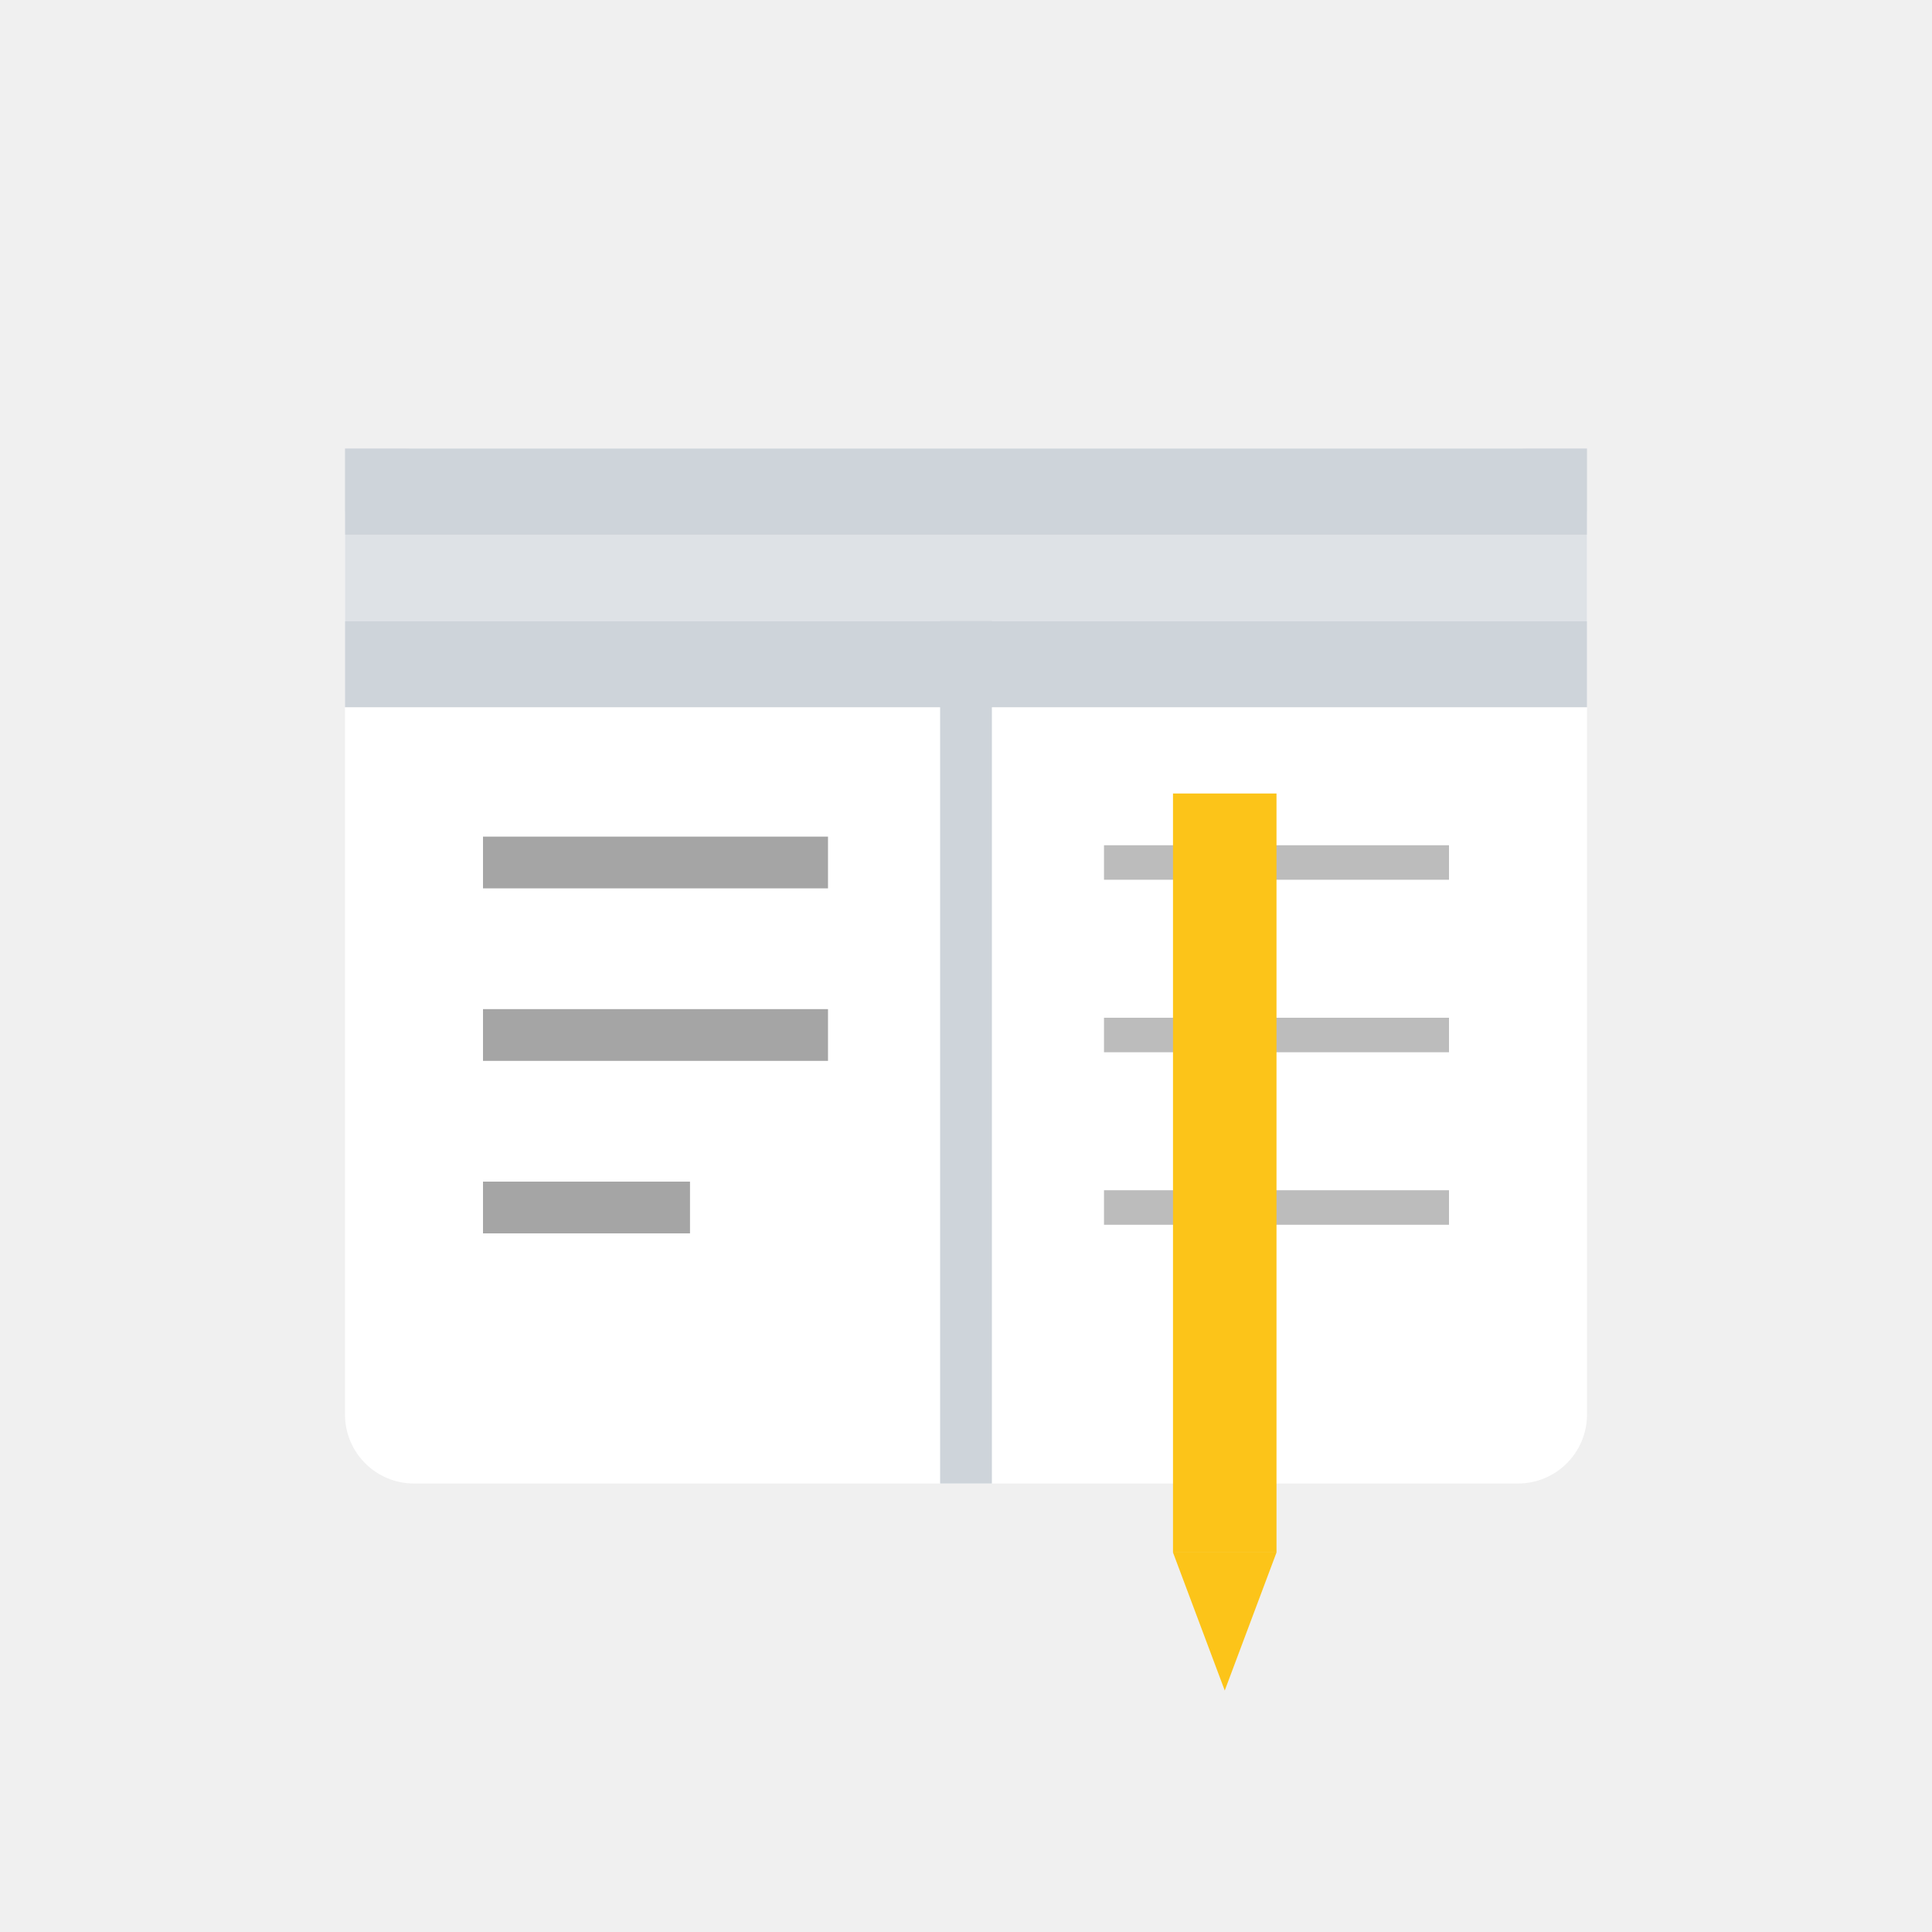
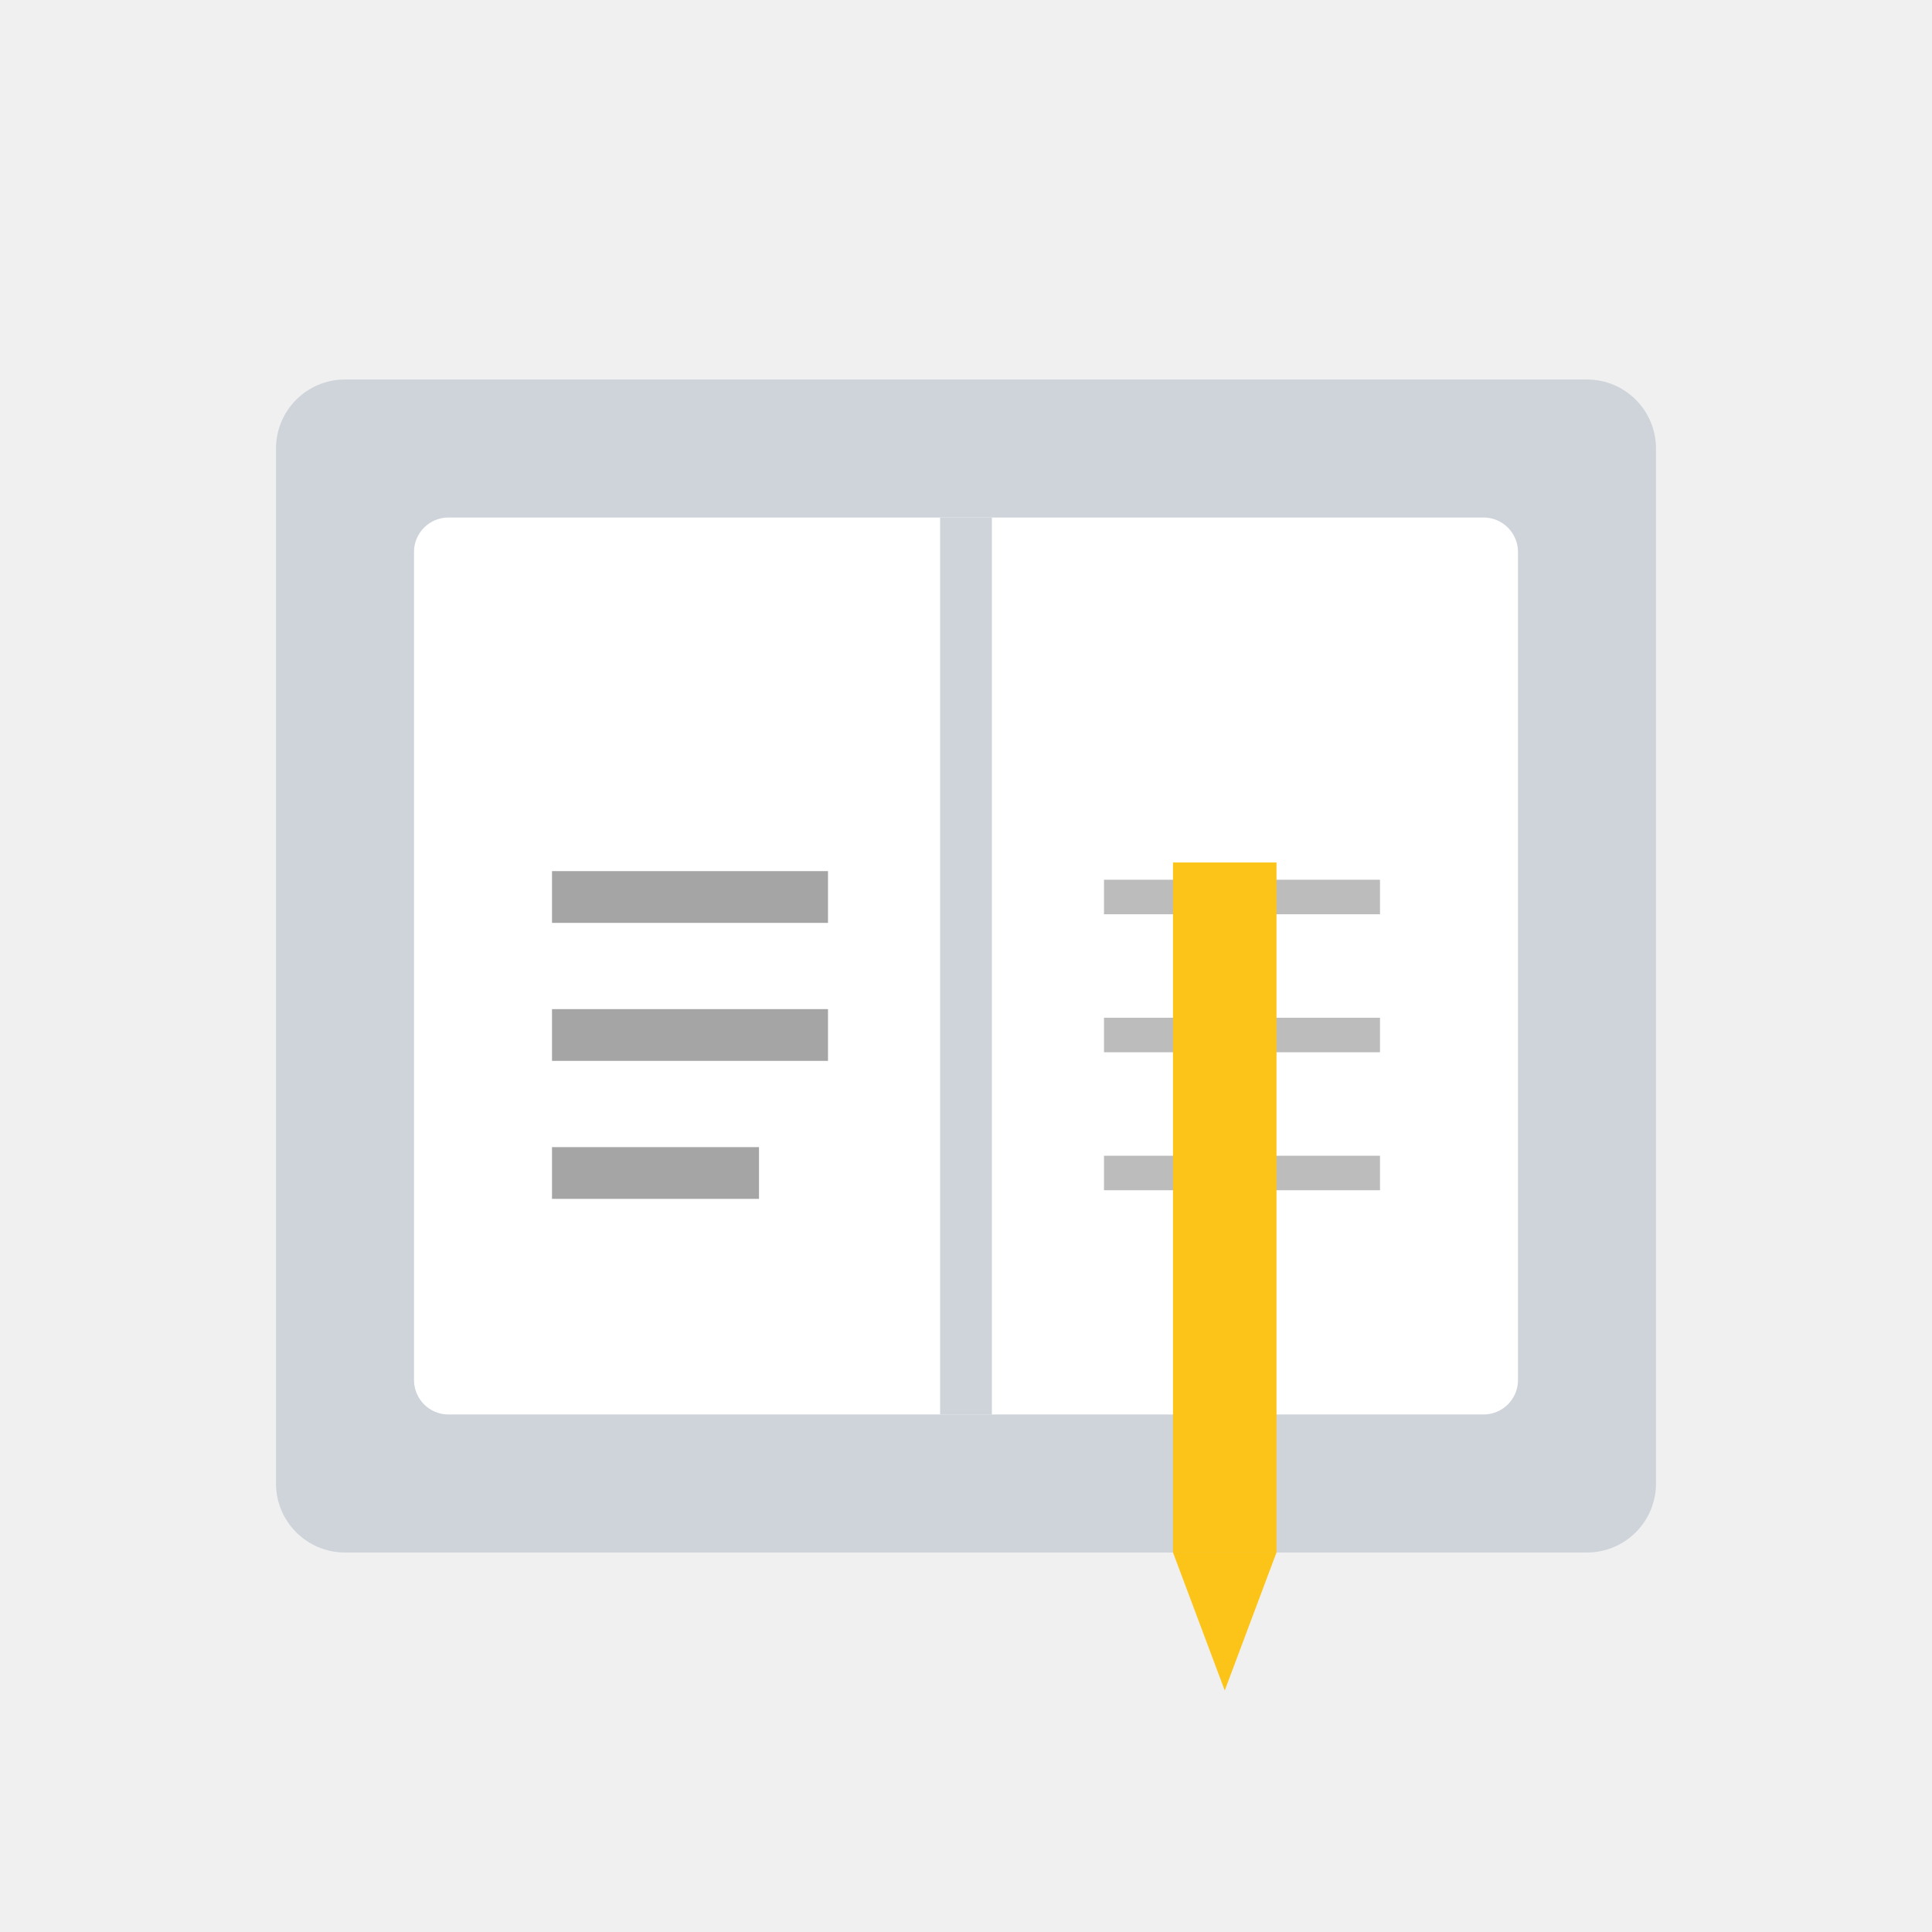
<svg xmlns="http://www.w3.org/2000/svg" viewBox="0 0 56 56" width="56" height="56">
  <g transform="translate(28, 28)">
-     <rect x="-18" y="-15" width="36" height="30" rx="2" fill="#FFFFFF" />
-     <rect x="-18" y="-15" width="36" height="2.5" fill="#CED4DA" />
-     <rect x="-18" y="-12.5" width="36" height="2.5" fill="#DEE2E6" />
-     <rect x="-18" y="-10" width="36" height="2.5" fill="#CED4DA" />
-     <line x1="0" y1="-10" x2="0" y2="15" stroke="#CED4DA" stroke-width="1.5" />
-     <line x1="-14" y1="-3" x2="-4" y2="-3" stroke="#1e1e1e" stroke-width="1.5" opacity="0.4" />
-     <line x1="-14" y1="2" x2="-4" y2="2" stroke="#1e1e1e" stroke-width="1.5" opacity="0.4" />
-     <line x1="-14" y1="7" x2="-8" y2="7" stroke="#1e1e1e" stroke-width="1.5" opacity="0.4" />
-     <line x1="4" y1="-3" x2="14" y2="-3" stroke="#1e1e1e" stroke-width="1" opacity="0.3" />
-     <line x1="4" y1="2" x2="14" y2="2" stroke="#1e1e1e" stroke-width="1" opacity="0.3" />
-     <line x1="4" y1="7" x2="14" y2="7" stroke="#1e1e1e" stroke-width="1" opacity="0.3" />
-     <rect x="6" y="-5" width="3" height="22" fill="#FCC419" />
+     <rect x="-20" y="-17" width="40" height="34" rx="2" fill="#CED4DA" />
+     <rect x="-16" y="-13" width="32" height="26" rx="1" fill="#FFFFFF" />
+     <line x1="0" y1="-13" x2="0" y2="13" stroke="#CED4DA" stroke-width="1.5" />
+     <line x1="-12" y1="-2" x2="-4" y2="-2" stroke="#1e1e1e" stroke-width="1.5" opacity="0.4" />
+     <line x1="-12" y1="2" x2="-4" y2="2" stroke="#1e1e1e" stroke-width="1.5" opacity="0.4" />
+     <line x1="-12" y1="6" x2="-6" y2="6" stroke="#1e1e1e" stroke-width="1.5" opacity="0.4" />
+     <line x1="4" y1="-2" x2="12" y2="-2" stroke="#1e1e1e" stroke-width="1" opacity="0.3" />
+     <line x1="4" y1="2" x2="12" y2="2" stroke="#1e1e1e" stroke-width="1" opacity="0.3" />
+     <line x1="4" y1="6" x2="12" y2="6" stroke="#1e1e1e" stroke-width="1" opacity="0.3" />
+     <rect x="6" y="-3" width="3" height="20" fill="#FCC419" />
    <polygon points="6,17 9,17 7.5,21" fill="#FCC419" />
  </g>
</svg>
